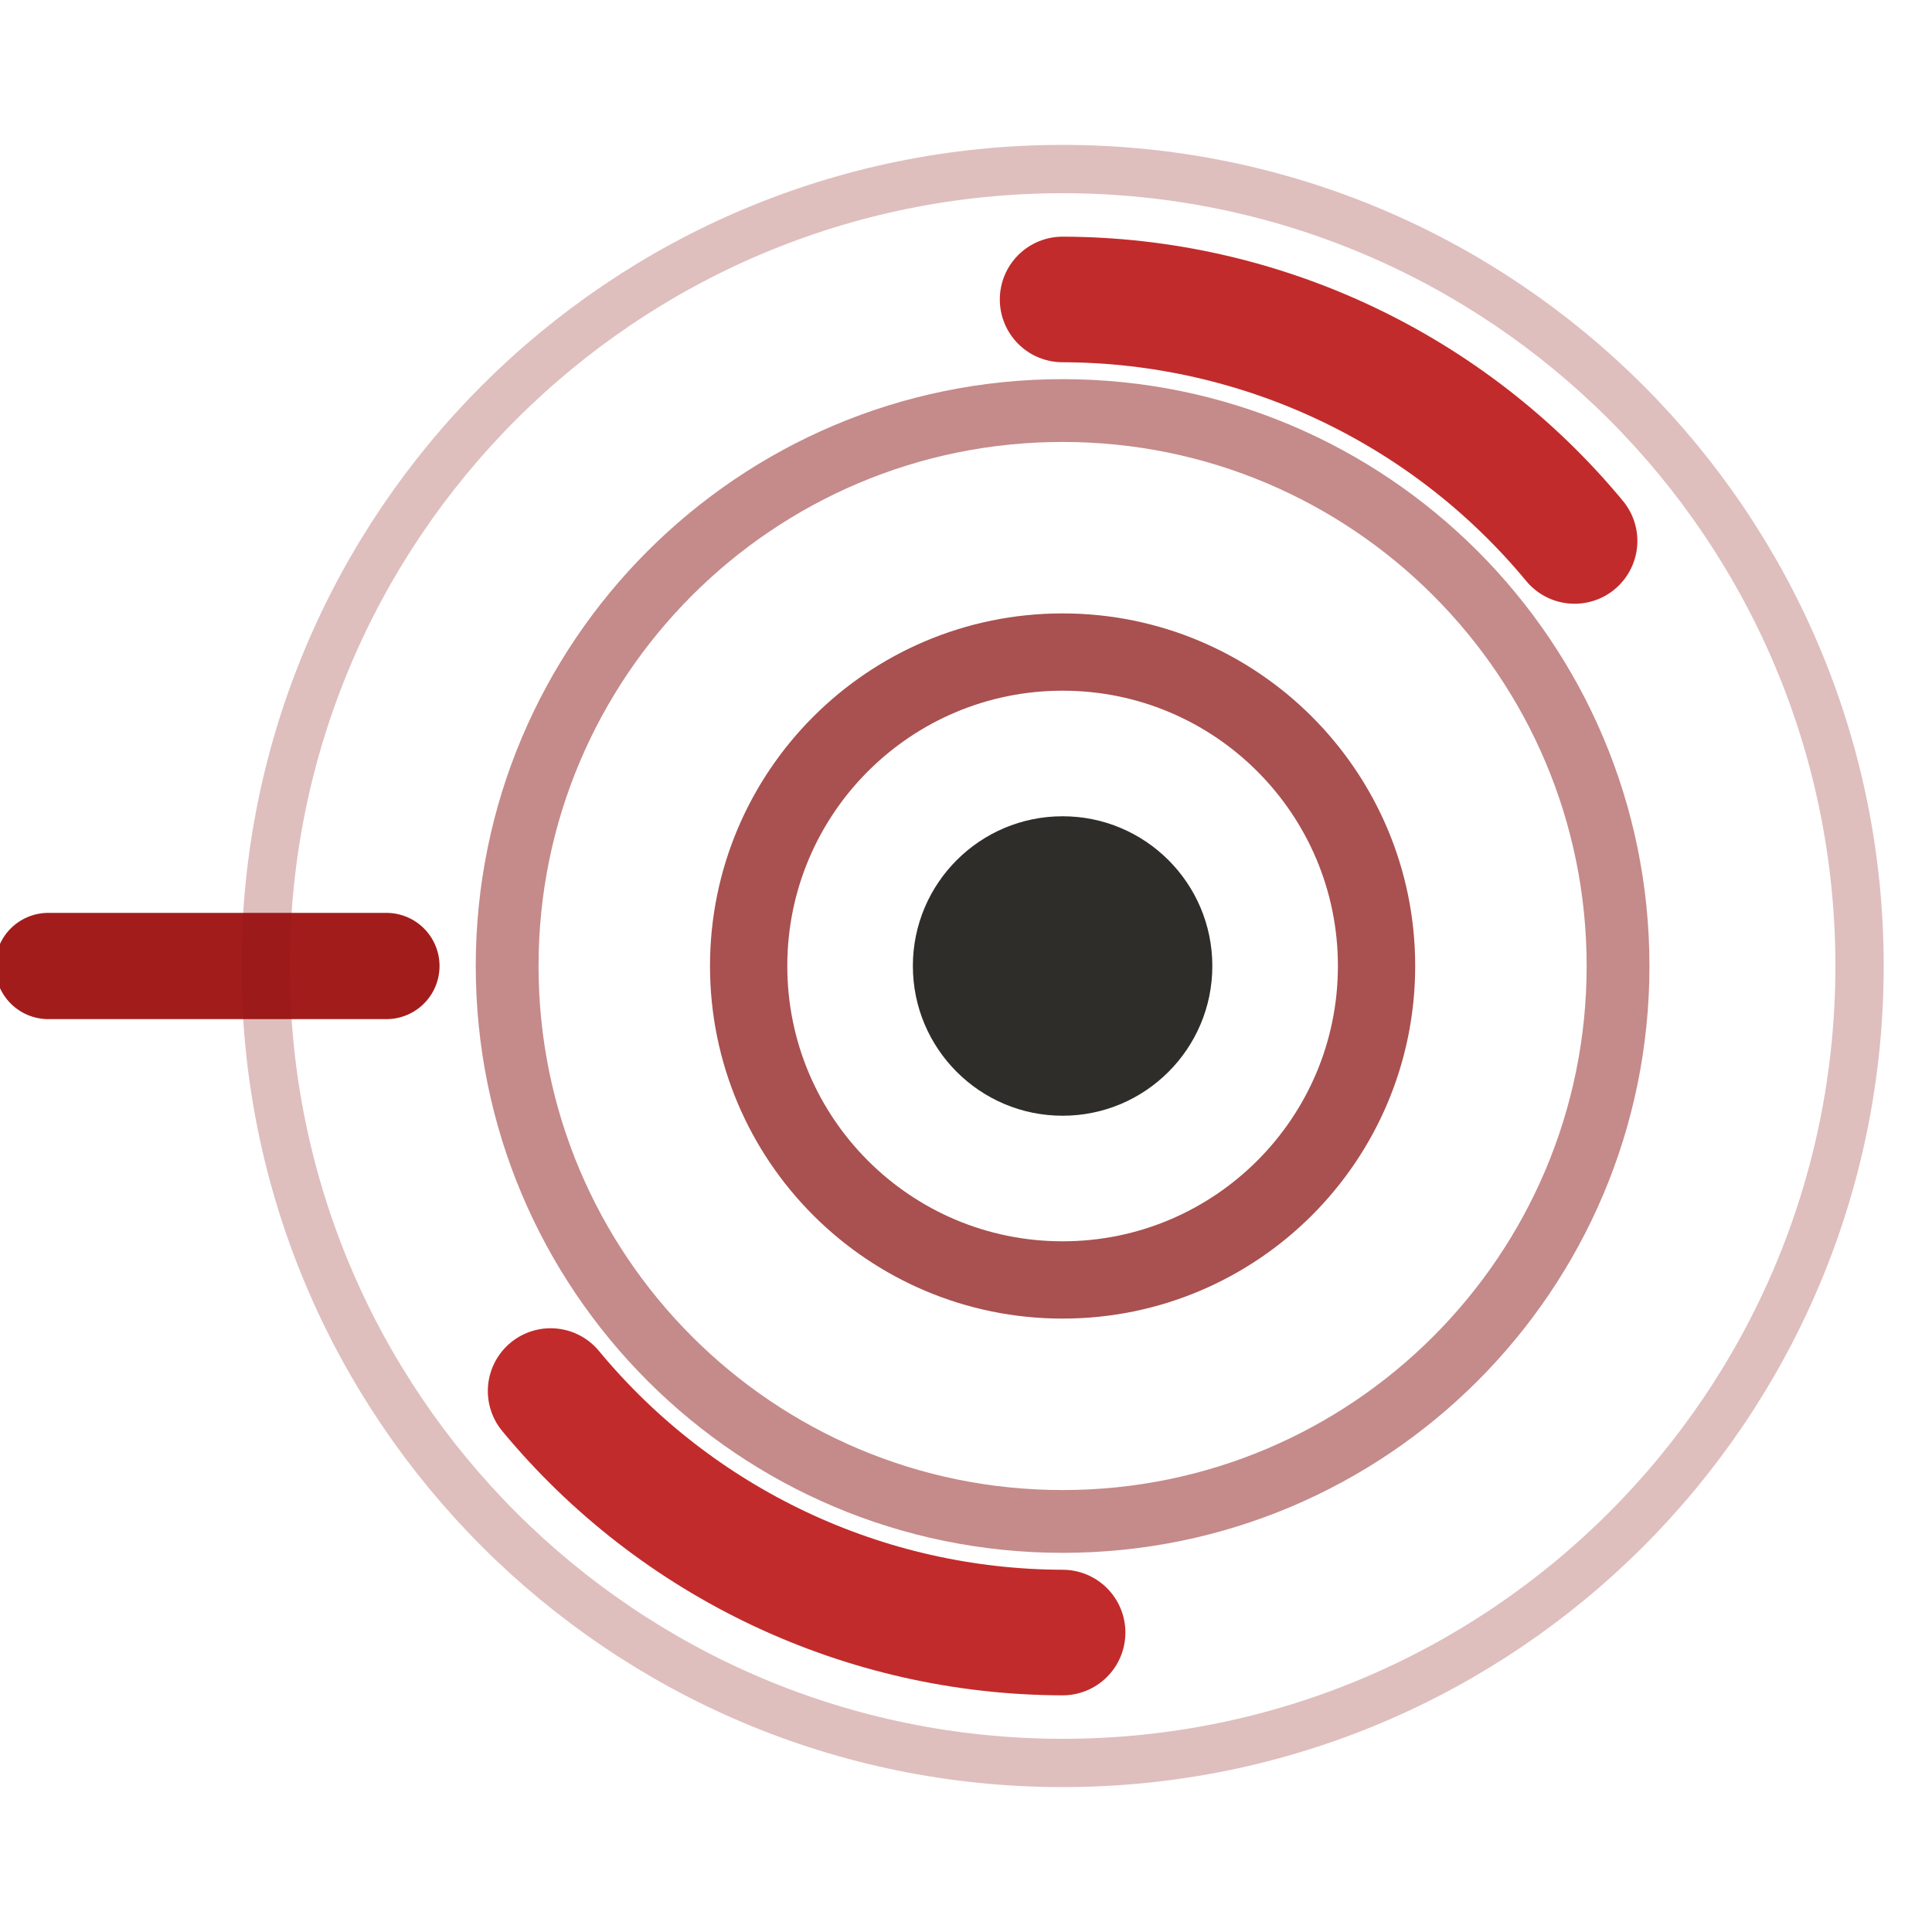
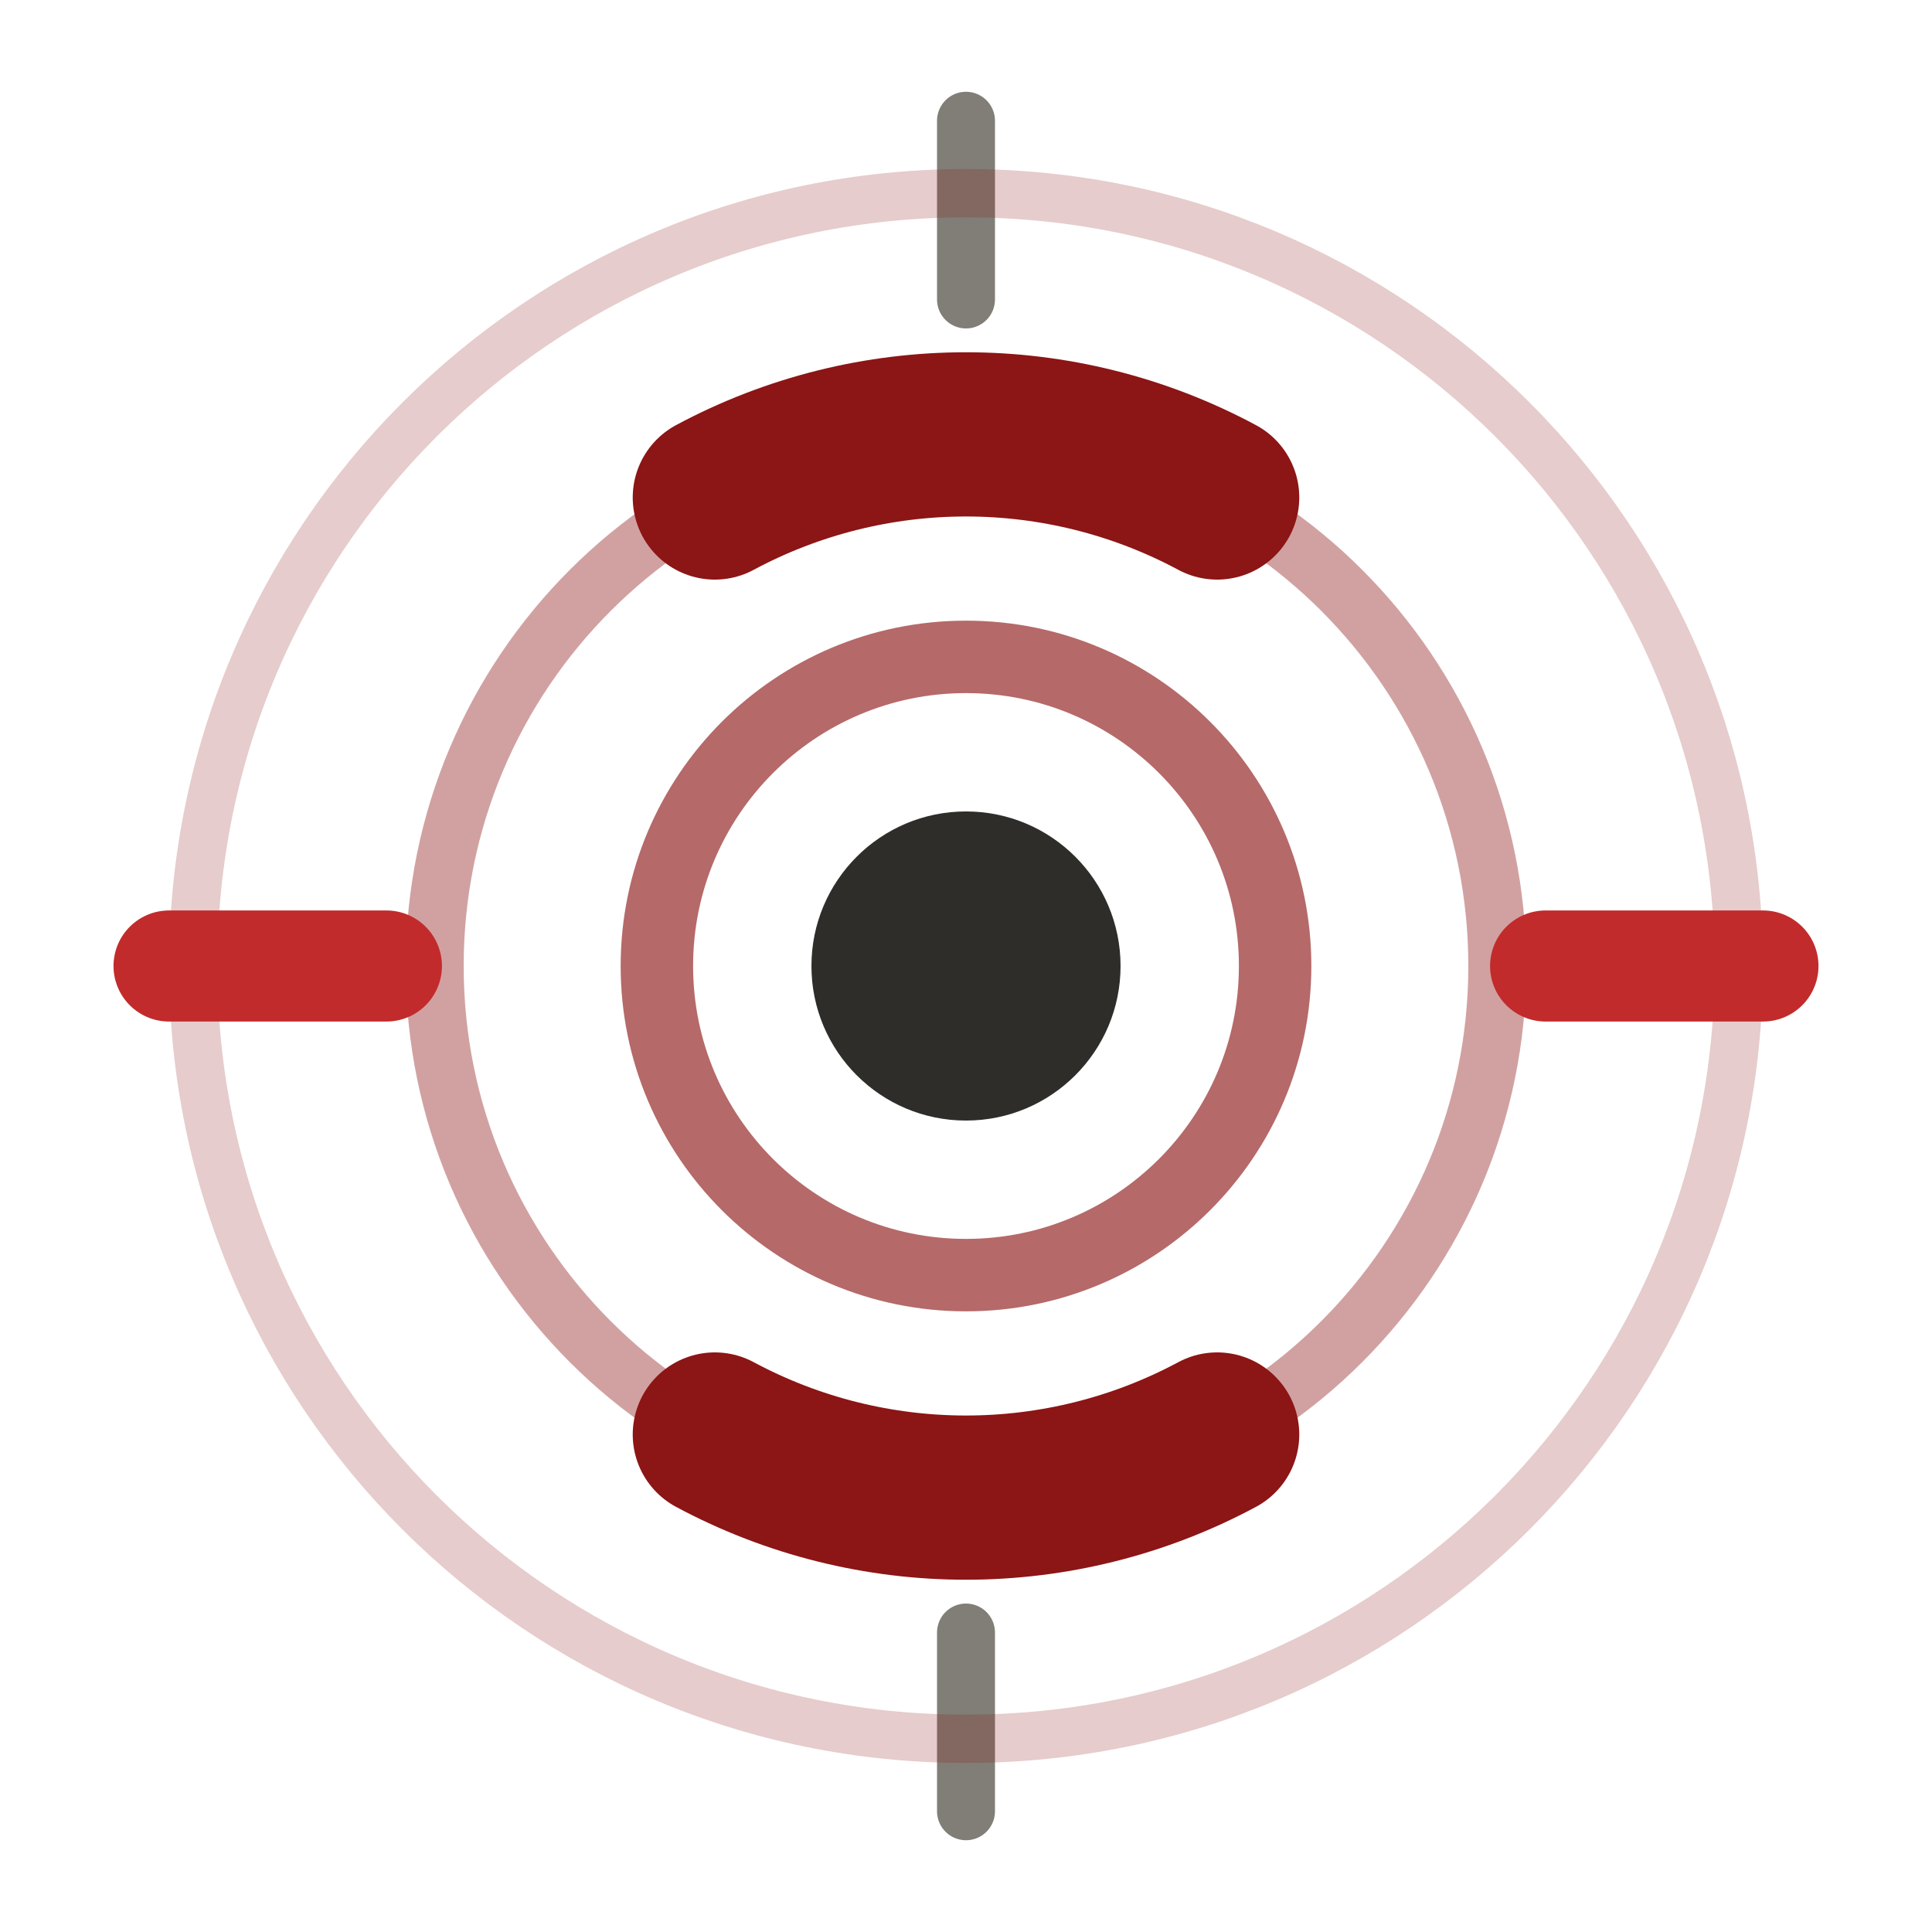
<svg xmlns="http://www.w3.org/2000/svg" viewBox="0 0 40 40" width="40" height="40" role="img" aria-label="Anjani K. Maurya">
-   <path d="M1 20 H8" stroke="#A31C1C" stroke-width="2.2" stroke-linecap="round" />
-   <circle cx="22" cy="20" r="16.5" fill="none" stroke="#8C1515" stroke-width="1" opacity="0.28" />
-   <circle cx="22" cy="20" r="11.5" fill="none" stroke="#8C1515" stroke-width="1.3" opacity="0.5" />
-   <circle cx="22" cy="20" r="6.5" fill="none" stroke="#8C1515" stroke-width="1.6" opacity="0.75" />
-   <path d="M22 6.2 A13.8 13.8 0 0 1 32.6 11.2" fill="none" stroke="#C22B2B" stroke-width="2.6" stroke-linecap="round" />
-   <path d="M22 33.8 A13.8 13.8 0 0 1 11.4 28.8" fill="none" stroke="#C22B2B" stroke-width="2.6" stroke-linecap="round" />
-   <circle cx="22" cy="20" r="3.1" fill="#2E2D29" />
+   <path d="M20 2.5 V6.2" stroke="#807E76" stroke-width="1.2" stroke-linecap="round" />
+   <path d="M20 33.8 V37.5" stroke="#807E76" stroke-width="1.2" stroke-linecap="round" />
+   <circle cx="20" cy="20" r="16" fill="none" stroke="#8C1515" stroke-width="1" opacity="0.22" />
+   <circle cx="20" cy="20" r="11" fill="none" stroke="#8C1515" stroke-width="1.2" opacity="0.4" />
+   <circle cx="20" cy="20" r="6.4" fill="none" stroke="#8C1515" stroke-width="1.5" opacity="0.64" />
+   <path d="M25.2 10.3 A11 11 0 0 0 14.8 10.3" fill="none" stroke="#8C1515" stroke-width="3.4" stroke-linecap="round" />
+   <path d="M14.8 29.7 A11 11 0 0 0 25.2 29.7" fill="none" stroke="#8C1515" stroke-width="3.4" stroke-linecap="round" />
+   <path d="M32 20 H36.5" stroke="#C22B2B" stroke-width="2.3" stroke-linecap="round" />
+   <path d="M3.5 20 H8" stroke="#C22B2B" stroke-width="2.3" stroke-linecap="round" />
+   <circle cx="20" cy="20" r="3.2" fill="#2E2D29" />
</svg>
